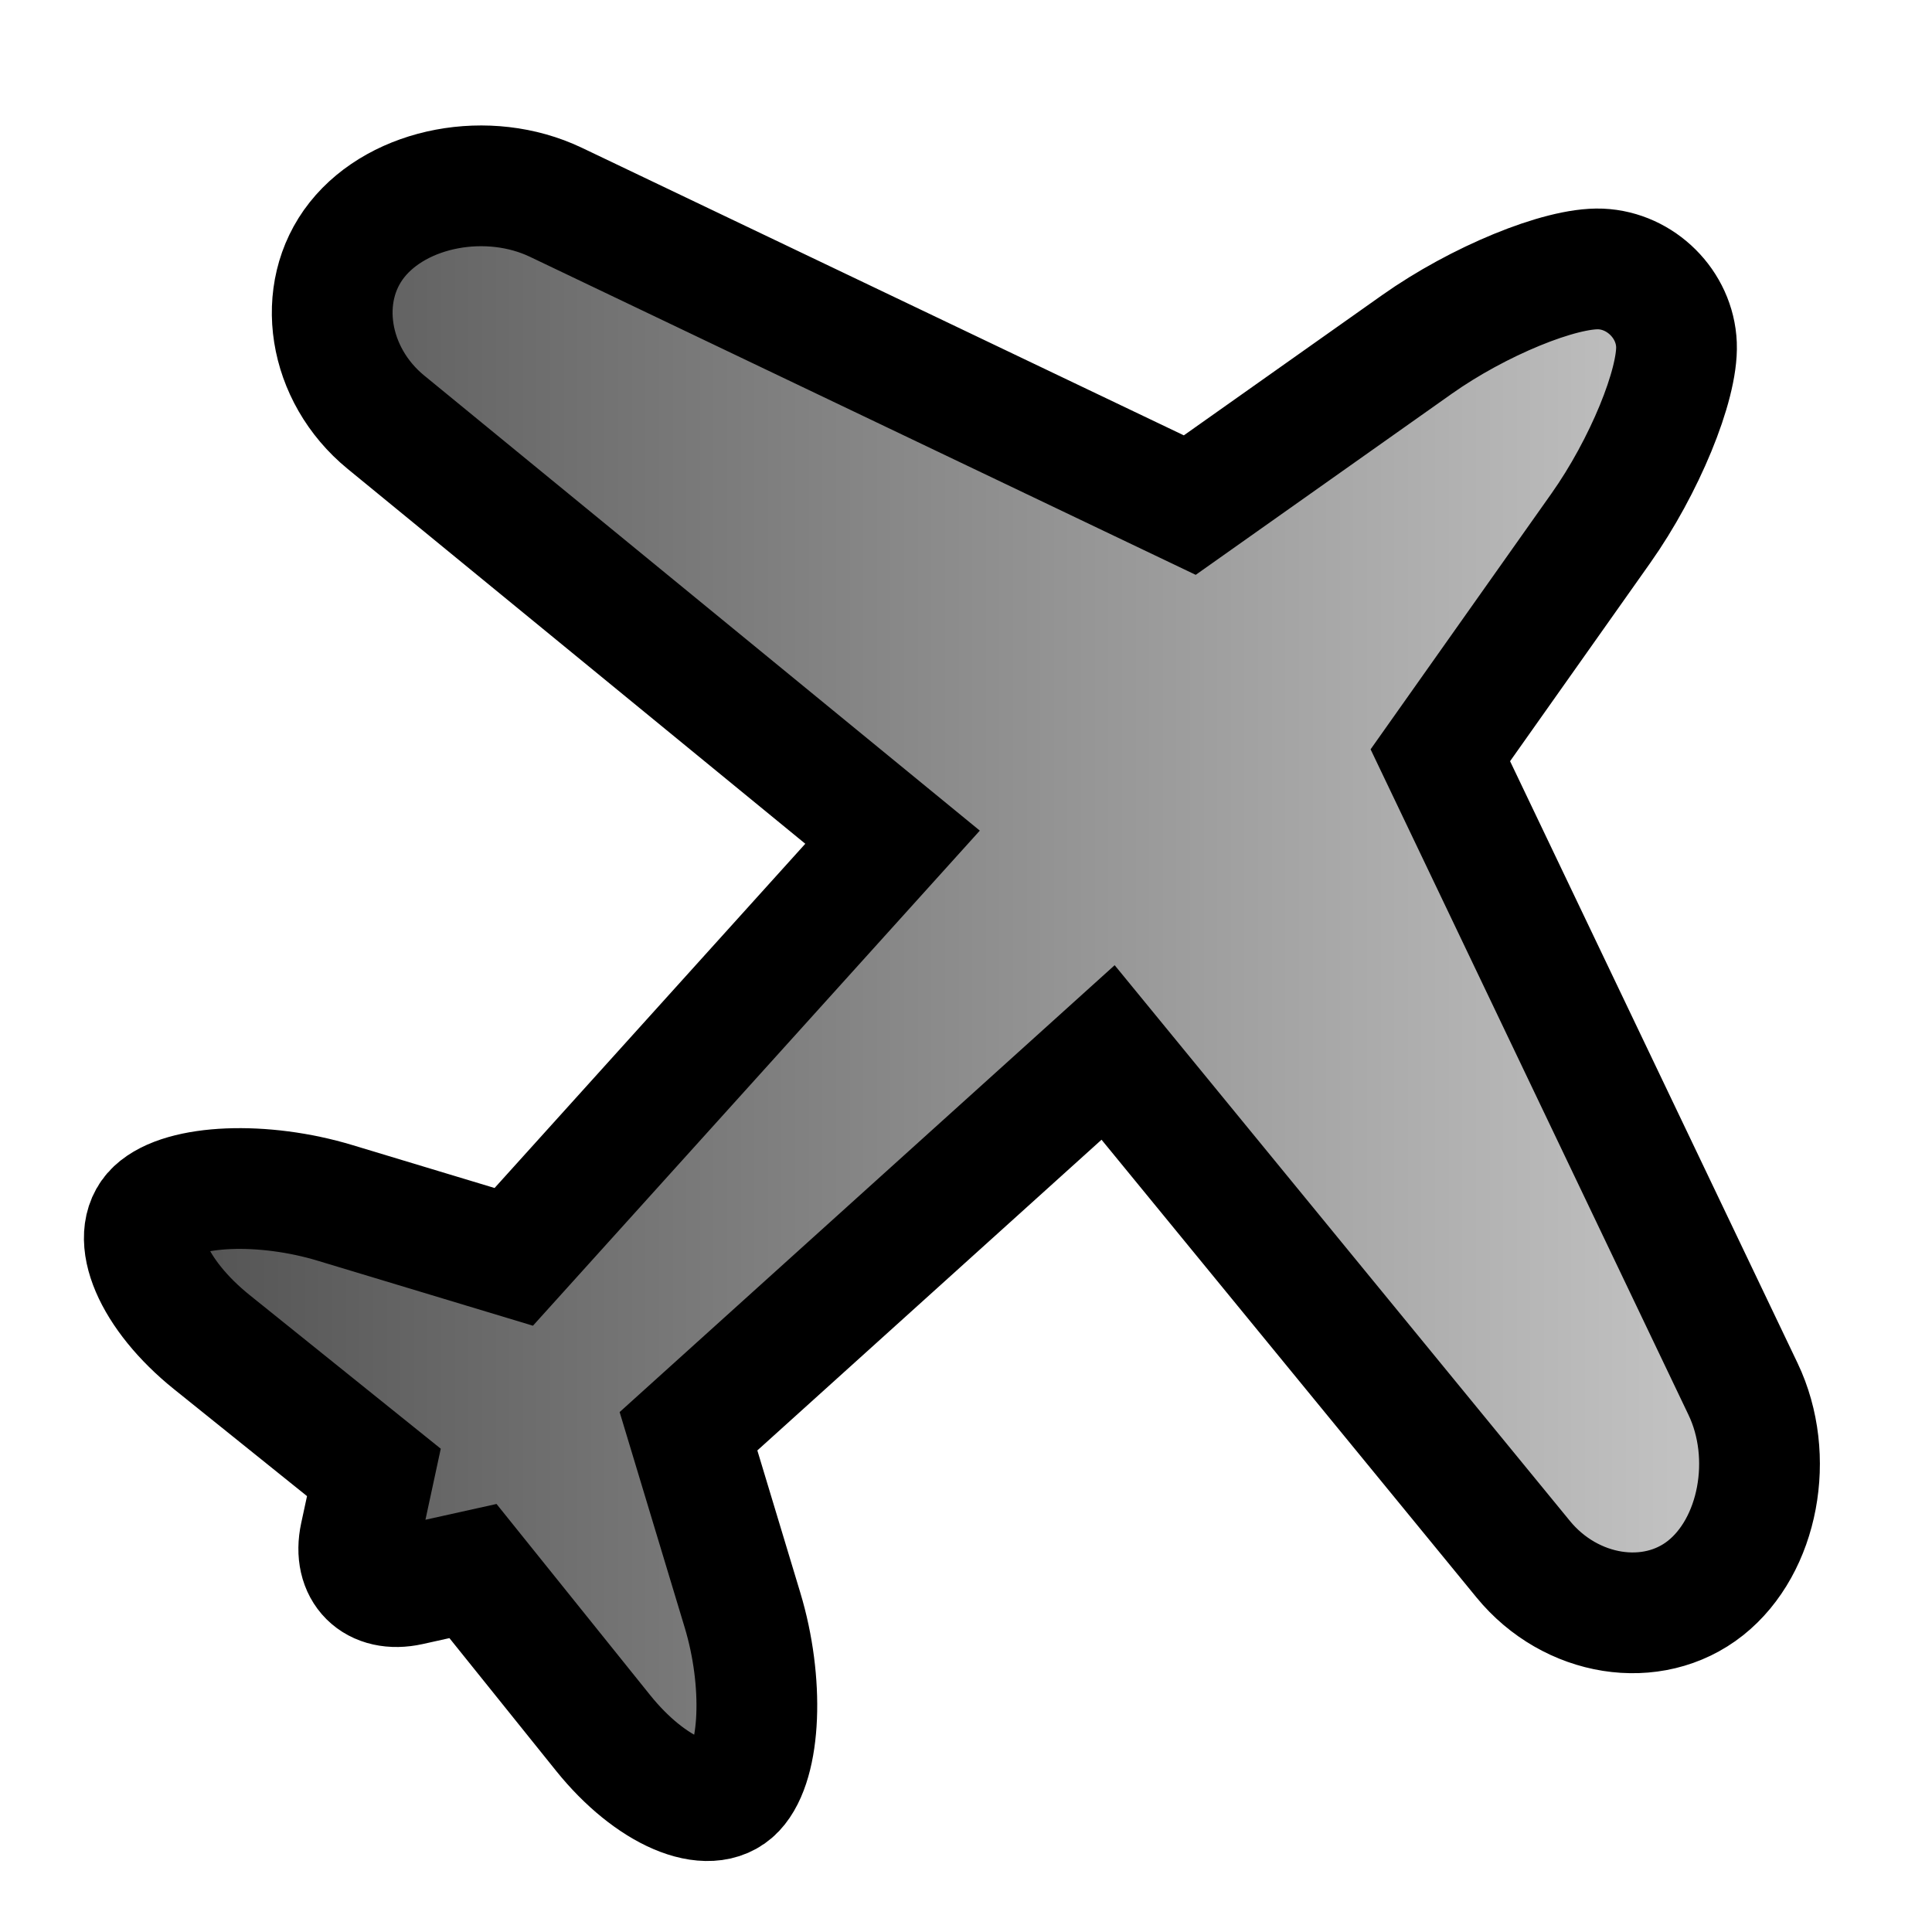
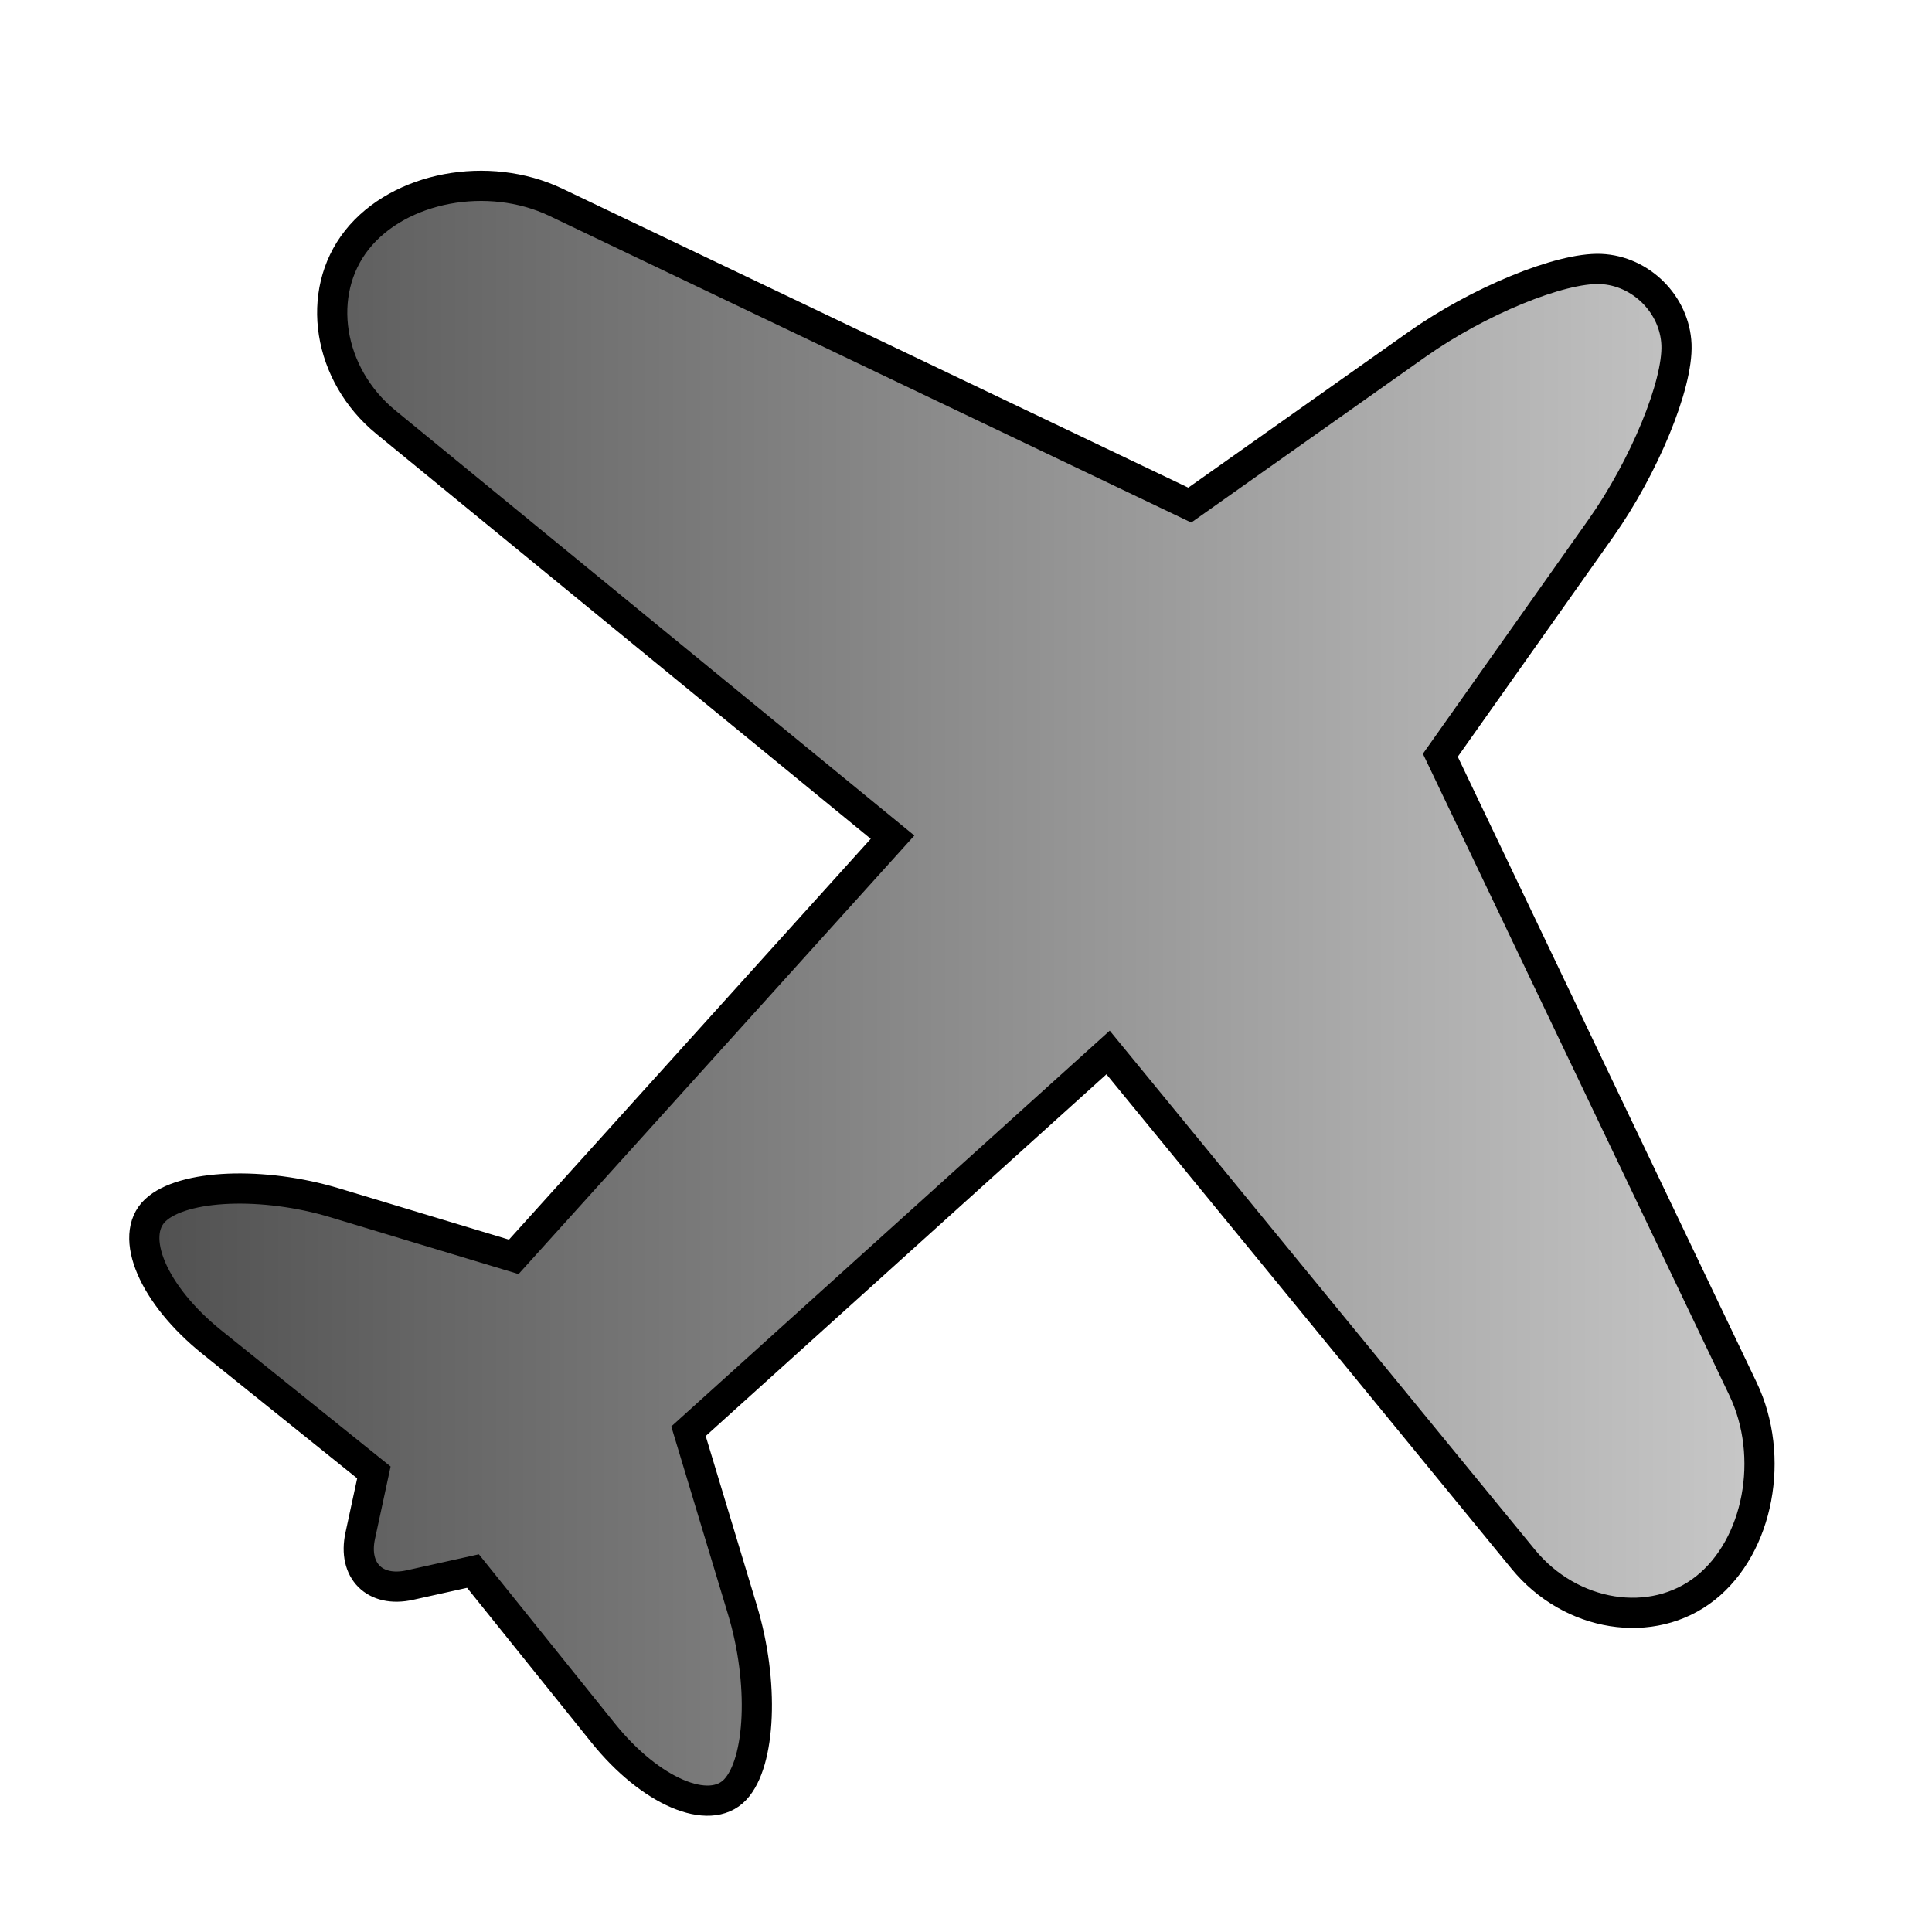
<svg xmlns="http://www.w3.org/2000/svg" version="1.1" id="Capa_1" x="0px" y="0px" width="64px" height="64px" viewBox="0 0 64 64" enable-background="new 0 0 64 64" xml:space="preserve">
  <defs>
    <linearGradient id="de_color" x1="0%" y1="0%" x2="100%" y2="0%">
      <stop offset="0%" style="stop-color:rgb(80,80,80);stop-opacity:1" />
      <stop offset="100%" style="stop-color:rgb(200,200,200);stop-opacity:1" />
    </linearGradient>
  </defs>
-   <path stroke-width="4" d="M47.713,25.019l5.316-7.519c1.437-2.031,2.559-4.755,2.506-6.084c-0.054-1.33-1.177-2.45-2.511-2.506  c-1.333-0.054-4.06,1.067-6.091,2.504l-7.52,5.318L18.417,6.702c-2.244-1.072-5.196-0.517-6.592,1.243  c-1.396,1.76-0.967,4.463,0.958,6.04l16.784,13.748L17.019,41.635l-5.919-1.787c-2.381-0.721-5.048-0.611-5.954,0.242  c-0.907,0.854-0.07,2.809,1.869,4.368l5.371,4.318c0,0-0.202,0.939-0.453,2.098c-0.25,1.158,0.484,1.89,1.641,1.634l2.094-0.465  l4.315,5.369c1.56,1.939,3.516,2.777,4.37,1.872c0.853-0.905,0.963-3.569,0.242-5.951l-1.788-5.921l13.9-12.548l13.75,16.785  c1.576,1.925,4.28,2.354,6.04,0.957c1.759-1.396,2.316-4.349,1.243-6.594L47.713,25.019z" fill="url(#de_color)" stroke="black" />
+   <path stroke-width="1" d="M47.713,25.019l5.316-7.519c1.437-2.031,2.559-4.755,2.506-6.084c-0.054-1.33-1.177-2.45-2.511-2.506  c-1.333-0.054-4.06,1.067-6.091,2.504l-7.52,5.318L18.417,6.702c-2.244-1.072-5.196-0.517-6.592,1.243  c-1.396,1.76-0.967,4.463,0.958,6.04l16.784,13.748L17.019,41.635l-5.919-1.787c-2.381-0.721-5.048-0.611-5.954,0.242  c-0.907,0.854-0.07,2.809,1.869,4.368l5.371,4.318c0,0-0.202,0.939-0.453,2.098c-0.25,1.158,0.484,1.89,1.641,1.634l2.094-0.465  l4.315,5.369c1.56,1.939,3.516,2.777,4.37,1.872c0.853-0.905,0.963-3.569,0.242-5.951l-1.788-5.921l13.9-12.548l13.75,16.785  c1.576,1.925,4.28,2.354,6.04,0.957c1.759-1.396,2.316-4.349,1.243-6.594L47.713,25.019z" fill="url(#de_color)" stroke="black" />
</svg>
